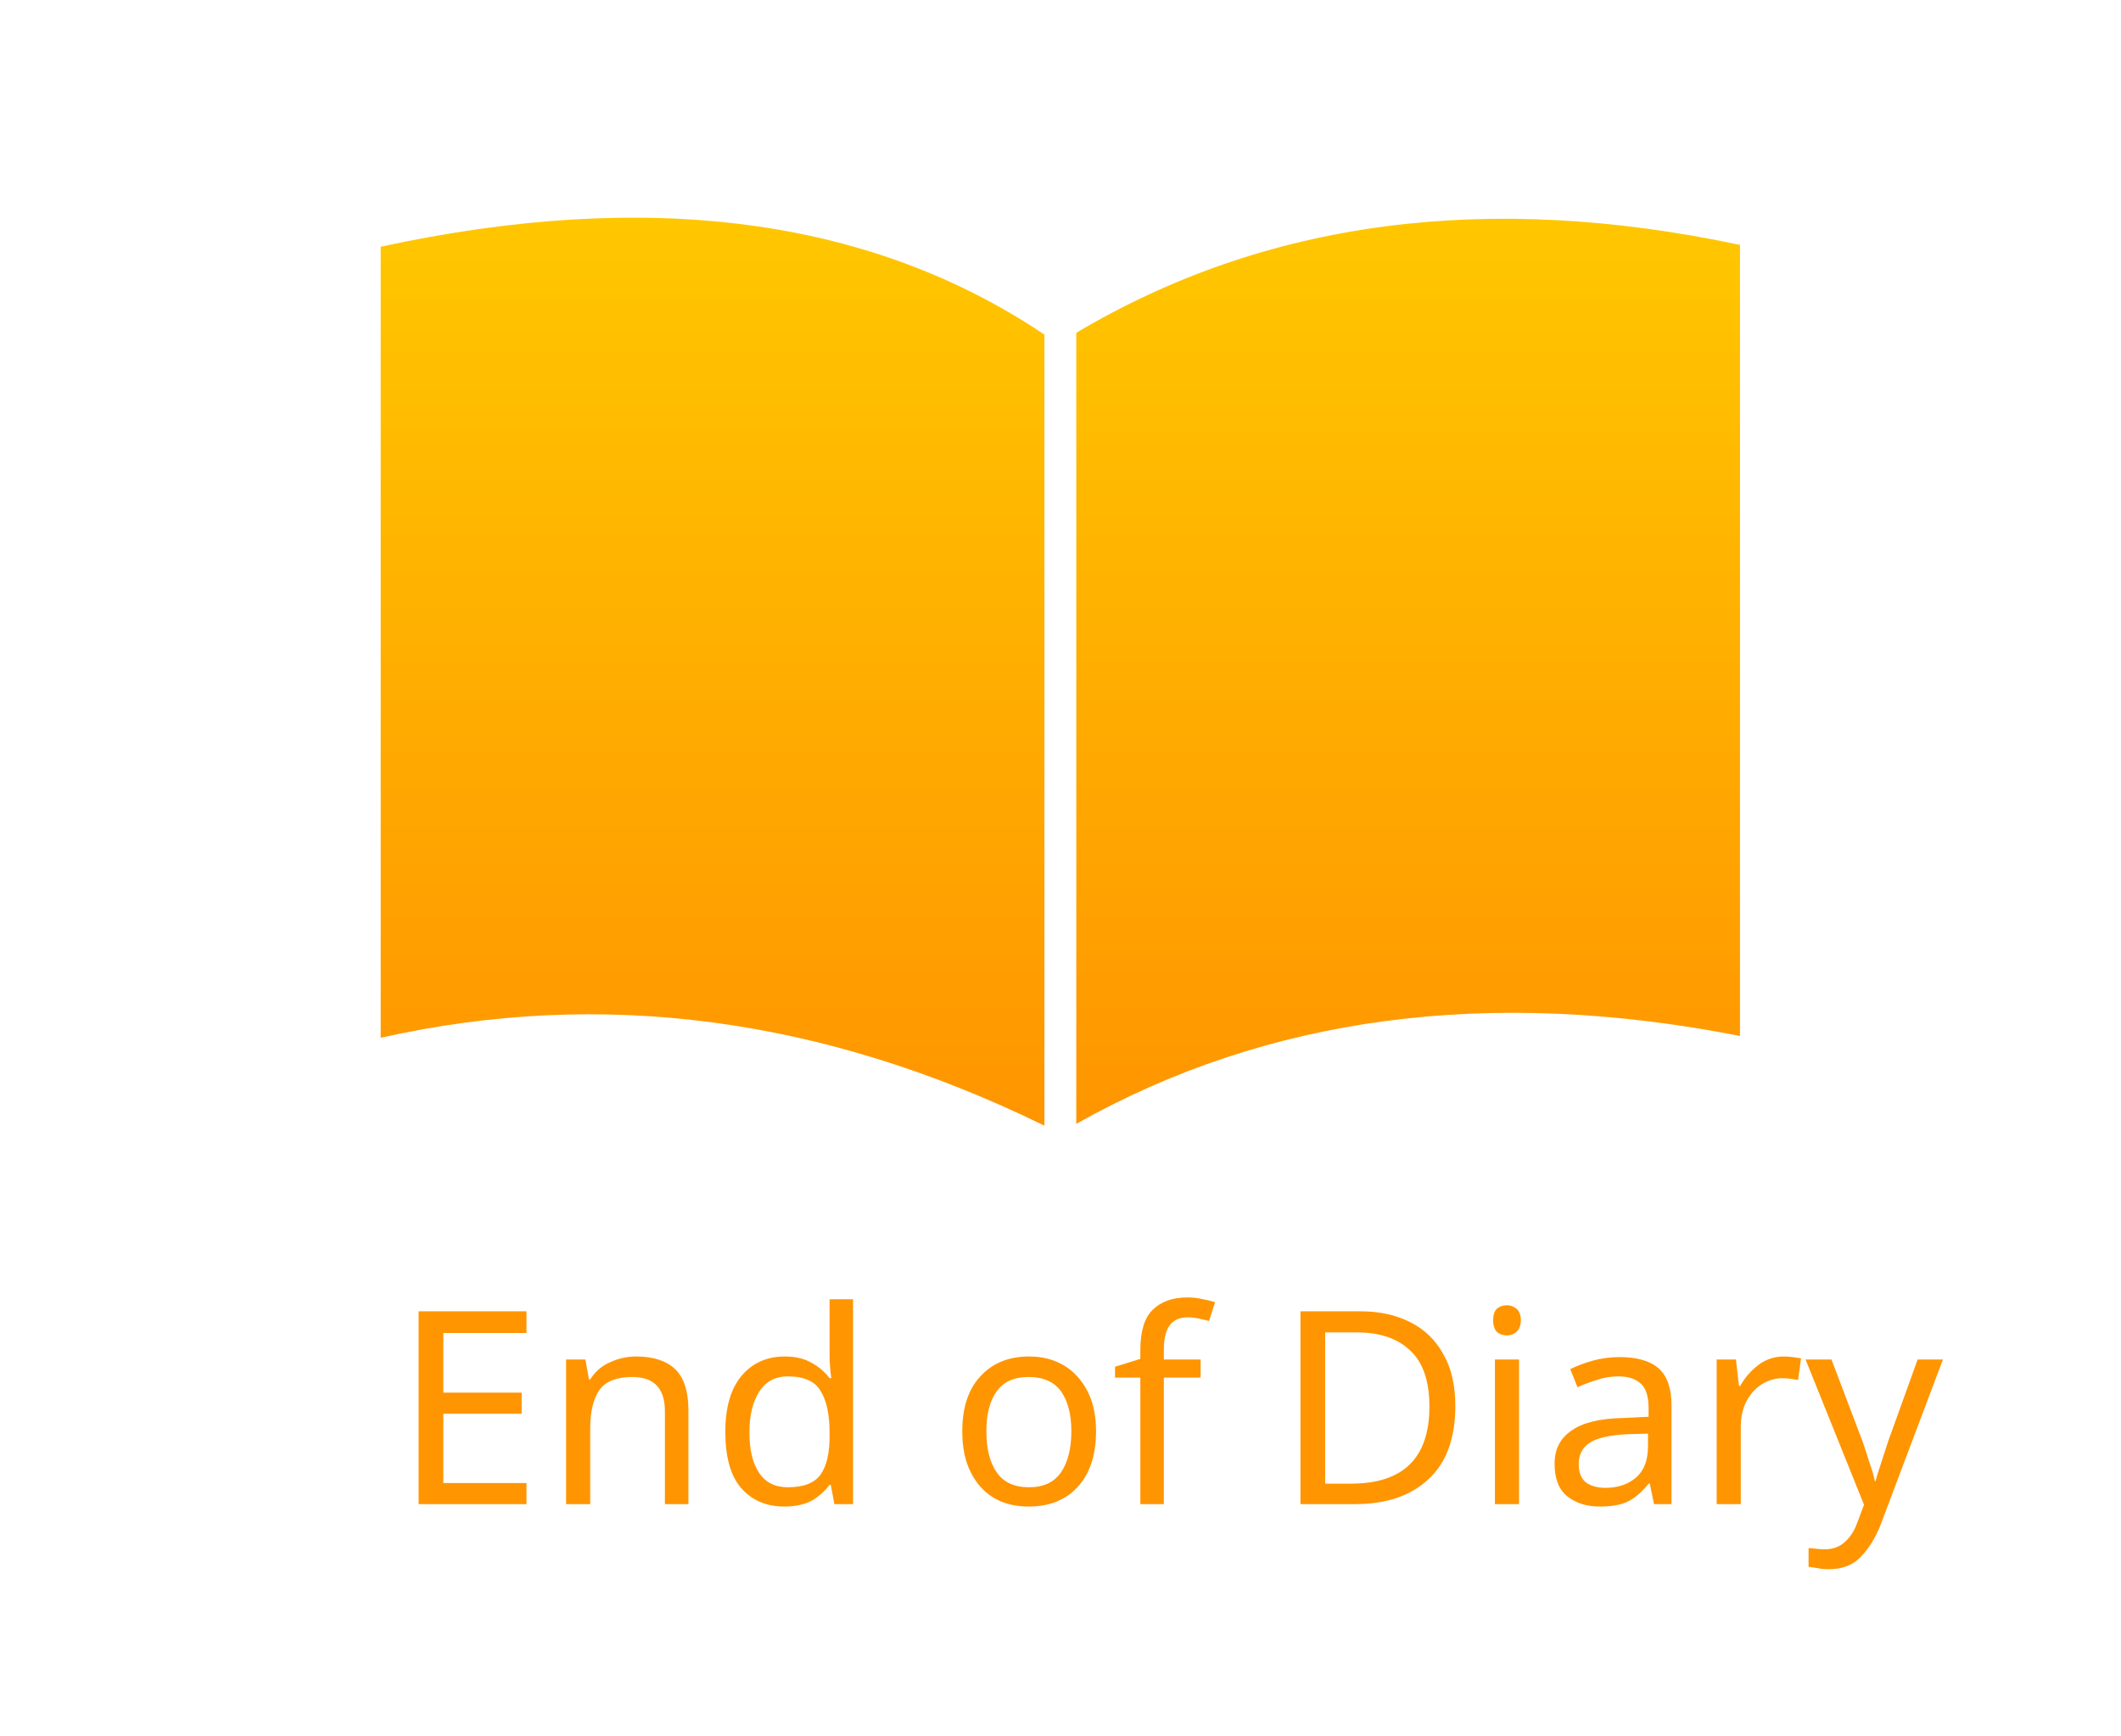
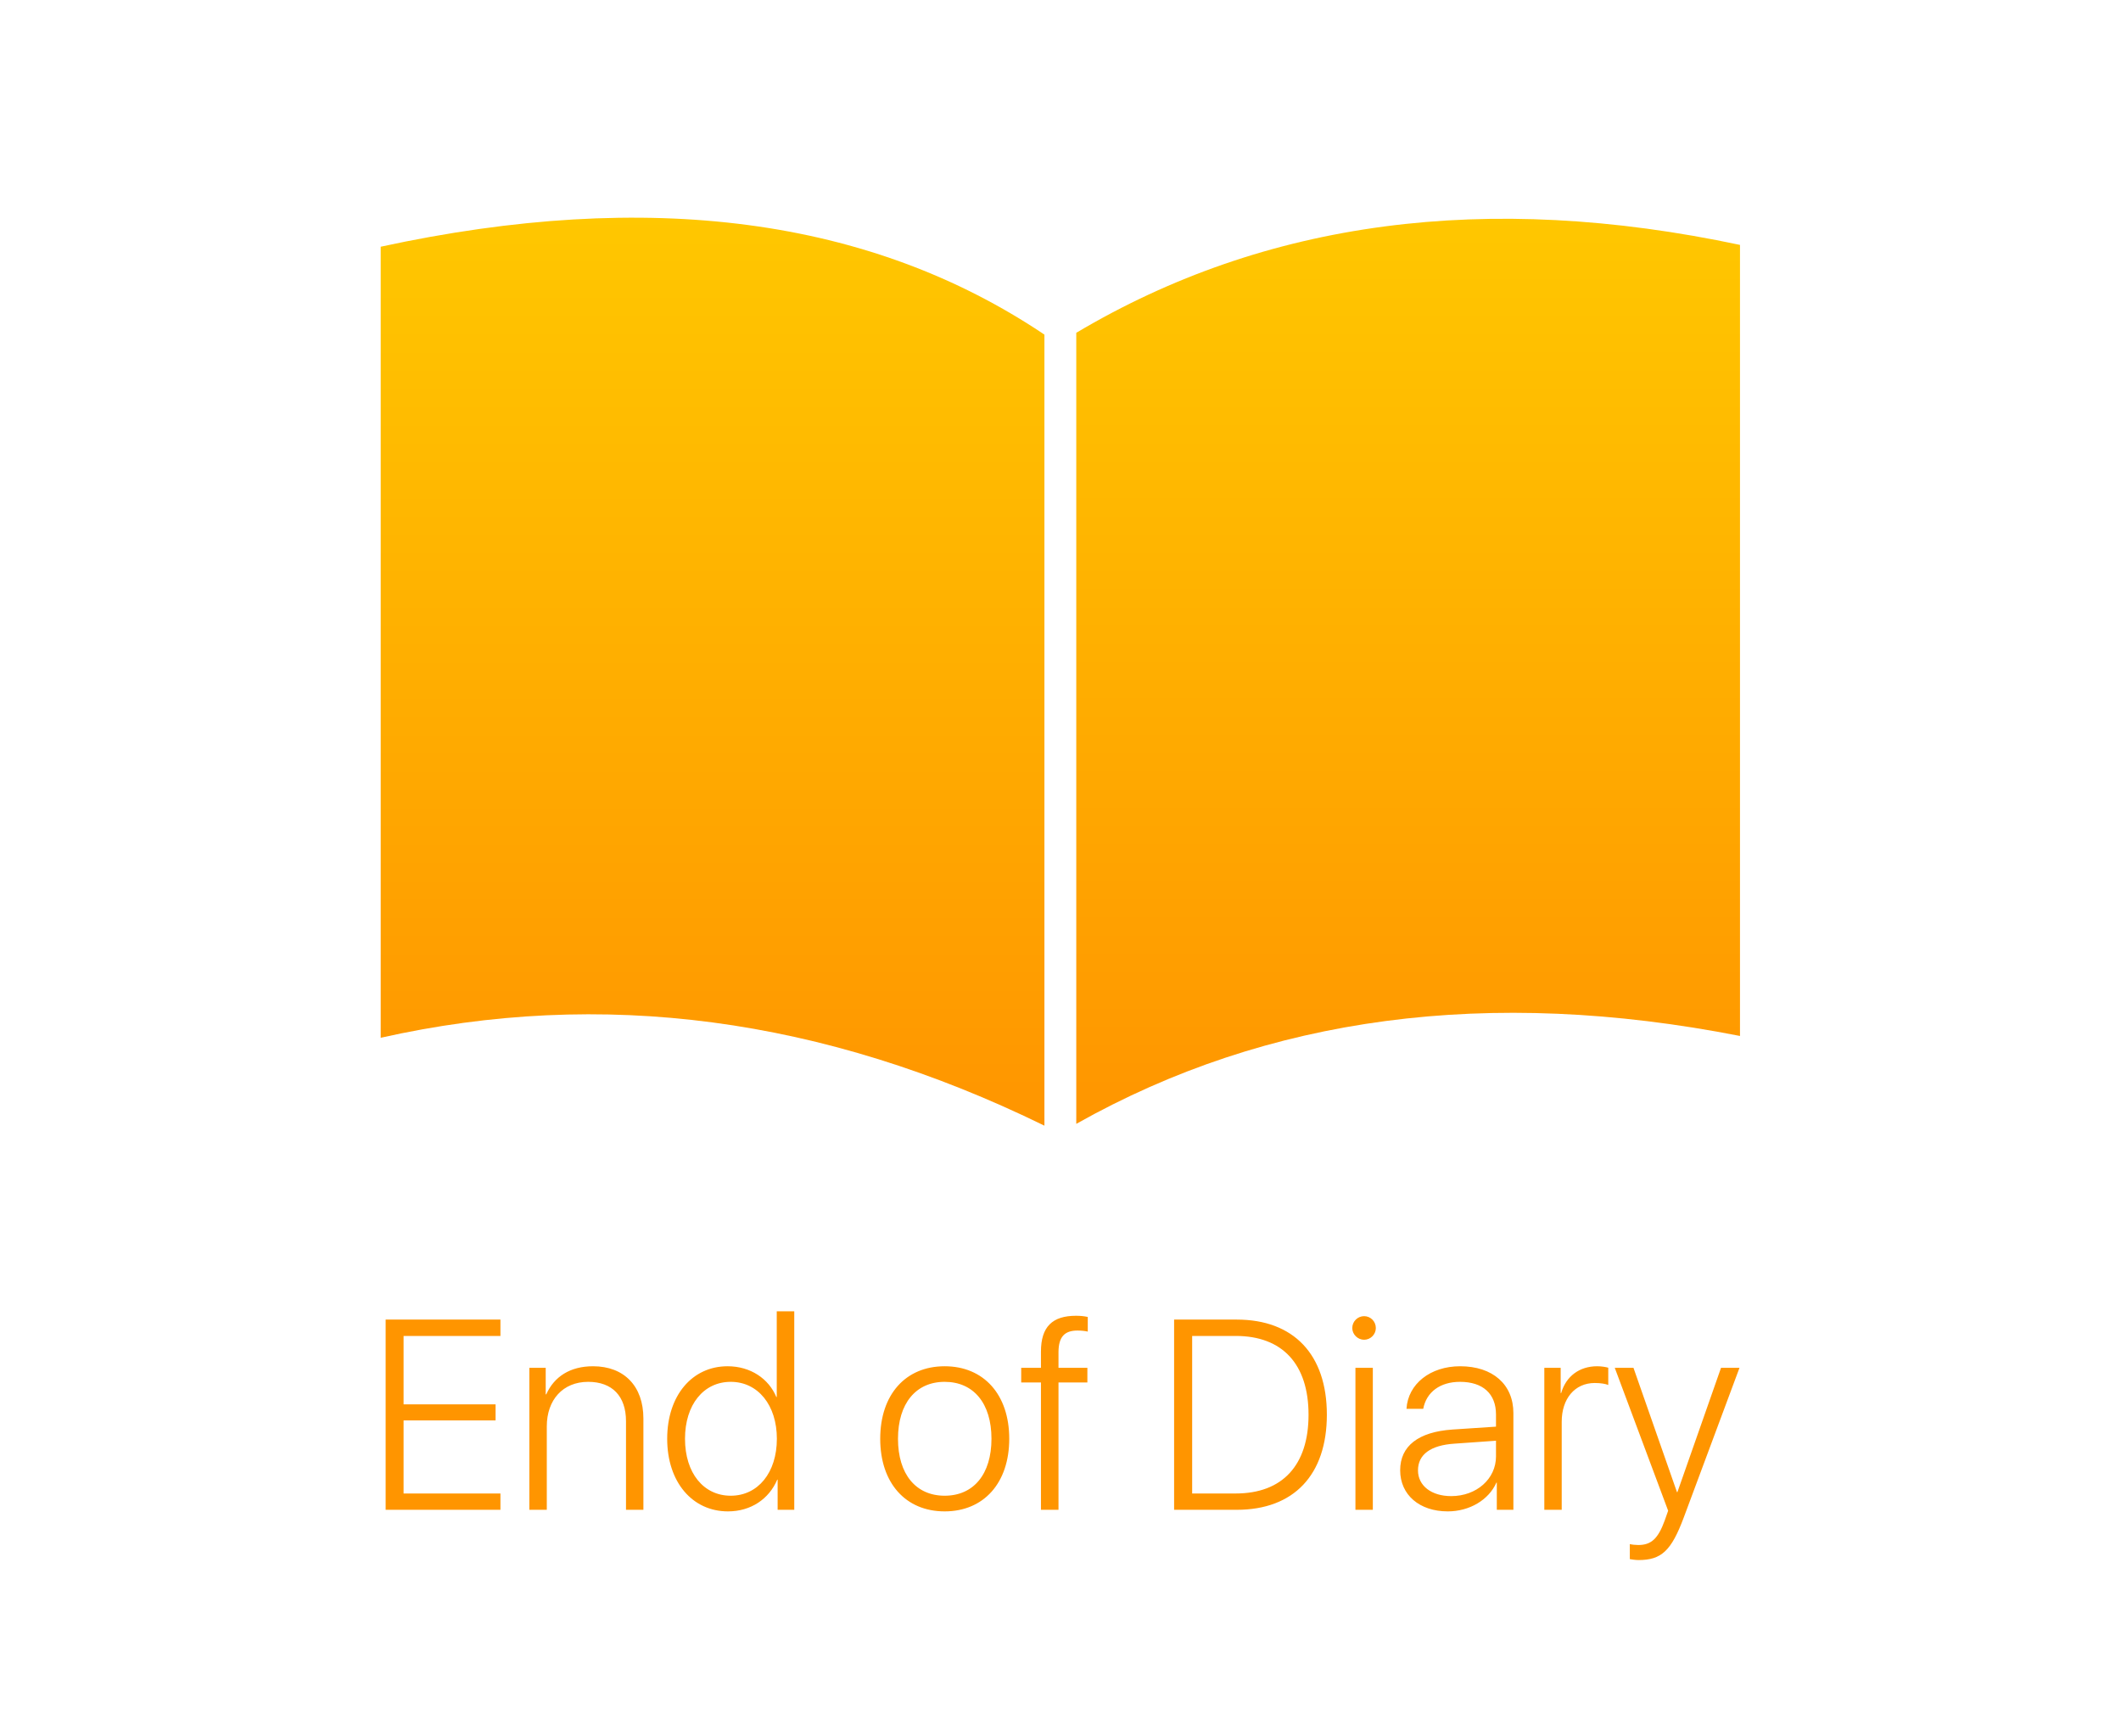
<svg xmlns="http://www.w3.org/2000/svg" width="55px" height="45px" viewBox="0 0 55 45" version="1.1">
  <defs>
    <linearGradient x1="50%" y1="0%" x2="50%" y2="100%" id="linearGradient-1">
      <stop stop-color="#FFC700" offset="0%" />
      <stop stop-color="#FF9500" offset="100%" />
    </linearGradient>
    <linearGradient x1="50%" y1="0%" x2="50%" y2="100%" id="linearGradient-2">
      <stop stop-color="#FFC700" offset="0%" />
      <stop stop-color="#FF9500" offset="100%" />
    </linearGradient>
  </defs>
  <g id="web-/-EOF" stroke="none" stroke-width="1" fill="none" fill-rule="evenodd">
    <path d="M9.872,6.397 C16.837,4.888 22.574,5.648 27.083,8.676 L27.083,29.187 C21.346,26.378 15.609,25.618 9.872,26.908 C9.872,21.917 9.872,10.307 9.872,6.397 Z" id="Rectangle-19" fill="url(#linearGradient-1)" />
    <path d="M27.909,8.629 C32.814,5.714 38.551,4.955 45.12,6.35 C45.12,10.141 45.12,21.77 45.12,26.861 C38.611,25.584 32.874,26.344 27.909,29.14 L27.909,8.629 Z" id="Rectangle-19-Copy" fill="url(#linearGradient-2)" />
-     <text id="End-of-Diary" font-family="SFUIDisplay-Light, SF UI Display" font-size="7" font-weight="300" letter-spacing="0.009" fill="#FF9500">
-       <tspan x="10.183" y="39">End of Diary</tspan>
-     </text>
+     <path d="M12.977,39.147 L12.977,38.724 L10.465,38.724 L10.465,36.83 L12.851,36.83 L12.851,36.413 L10.465,36.413 L10.465,34.639 L12.977,34.639 L12.977,34.215 L10,34.215 L10,39.147 L12.977,39.147 Z M14.179,39.147 L14.179,36.984 C14.179,36.297 14.596,35.829 15.252,35.829 C15.877,35.829 16.233,36.201 16.233,36.851 L16.233,39.147 L16.684,39.147 L16.684,36.779 C16.684,35.945 16.188,35.425 15.378,35.425 C14.784,35.425 14.37,35.695 14.165,36.153 L14.151,36.153 L14.151,35.466 L13.727,35.466 L13.727,39.147 L14.179,39.147 Z M18.877,39.188 C19.475,39.188 19.943,38.864 20.155,38.365 L20.165,38.365 L20.165,39.147 L20.596,39.147 L20.596,34 L20.142,34 L20.142,36.222 L20.131,36.222 C19.933,35.747 19.461,35.425 18.867,35.425 C17.951,35.425 17.301,36.181 17.301,37.305 C17.301,38.43 17.954,39.188 18.877,39.188 Z M18.949,38.782 C18.245,38.782 17.763,38.194 17.763,37.305 C17.763,36.42 18.245,35.829 18.949,35.829 C19.656,35.829 20.145,36.434 20.145,37.305 C20.145,38.184 19.656,38.782 18.949,38.782 Z M24.496,39.188 C25.508,39.188 26.171,38.454 26.171,37.305 C26.171,36.157 25.508,35.425 24.496,35.425 C23.485,35.425 22.825,36.157 22.825,37.305 C22.825,38.454 23.485,39.188 24.496,39.188 Z M24.496,38.782 C23.751,38.782 23.286,38.225 23.286,37.305 C23.286,36.389 23.751,35.829 24.496,35.829 C25.245,35.829 25.71,36.386 25.71,37.305 C25.71,38.225 25.245,38.782 24.496,38.782 Z M27.448,39.147 L27.448,35.846 L28.197,35.846 L28.197,35.466 L27.448,35.466 L27.448,35.053 C27.451,34.656 27.612,34.499 27.94,34.499 C28.033,34.499 28.132,34.509 28.207,34.526 L28.207,34.147 C28.115,34.126 28.015,34.116 27.903,34.116 C27.291,34.116 26.993,34.4 26.993,35.046 L26.993,35.466 L26.481,35.466 L26.481,35.846 L26.993,35.846 L26.993,39.147 L27.448,39.147 Z M32.07,39.147 C33.55,39.147 34.407,38.242 34.407,36.68 C34.407,35.121 33.546,34.215 32.07,34.215 L30.446,34.215 L30.446,39.147 L32.07,39.147 Z M32.042,38.724 L30.914,38.724 L30.914,34.639 L32.042,34.639 C33.256,34.639 33.932,35.371 33.932,36.683 C33.932,37.992 33.256,38.724 32.042,38.724 Z M35.373,34.738 C35.541,34.738 35.677,34.598 35.677,34.434 C35.677,34.263 35.541,34.126 35.373,34.126 C35.206,34.126 35.066,34.263 35.066,34.434 C35.066,34.598 35.206,34.738 35.373,34.738 Z M35.599,39.147 L35.599,35.466 L35.148,35.466 L35.148,39.147 L35.599,39.147 Z M37.542,39.188 C38.106,39.188 38.605,38.891 38.803,38.443 L38.814,38.443 L38.814,39.147 L39.244,39.147 L39.244,36.639 C39.244,35.897 38.708,35.425 37.863,35.425 C37.091,35.425 36.51,35.883 36.472,36.529 L36.906,36.529 C36.988,36.092 37.347,35.829 37.86,35.829 C38.455,35.829 38.793,36.14 38.793,36.676 L38.793,36.991 L37.662,37.066 C36.78,37.127 36.308,37.493 36.308,38.122 C36.308,38.758 36.807,39.188 37.542,39.188 Z M37.631,38.792 C37.118,38.792 36.77,38.522 36.77,38.125 C36.77,37.712 37.098,37.473 37.716,37.432 L38.793,37.356 L38.793,37.763 C38.793,38.344 38.291,38.792 37.631,38.792 Z M40.497,39.147 L40.497,36.864 C40.497,36.27 40.832,35.859 41.355,35.859 C41.512,35.859 41.642,35.883 41.704,35.911 L41.704,35.463 C41.646,35.446 41.536,35.425 41.417,35.425 C40.959,35.425 40.61,35.682 40.483,36.119 L40.47,36.119 L40.47,35.466 L40.046,35.466 L40.046,39.147 L40.497,39.147 Z M42.488,40.45 C43.083,40.45 43.339,40.21 43.661,39.349 L45.107,35.466 L44.628,35.466 L43.497,38.689 L43.486,38.689 L42.358,35.466 L41.873,35.466 L43.257,39.171 L43.169,39.421 C42.998,39.893 42.82,40.06 42.482,40.06 C42.41,40.06 42.317,40.05 42.263,40.036 L42.263,40.426 C42.317,40.436 42.417,40.45 42.488,40.45 Z" id="EndofDiary" fill="#FF9500" fill-rule="nonzero" />
  </g>
</svg>
